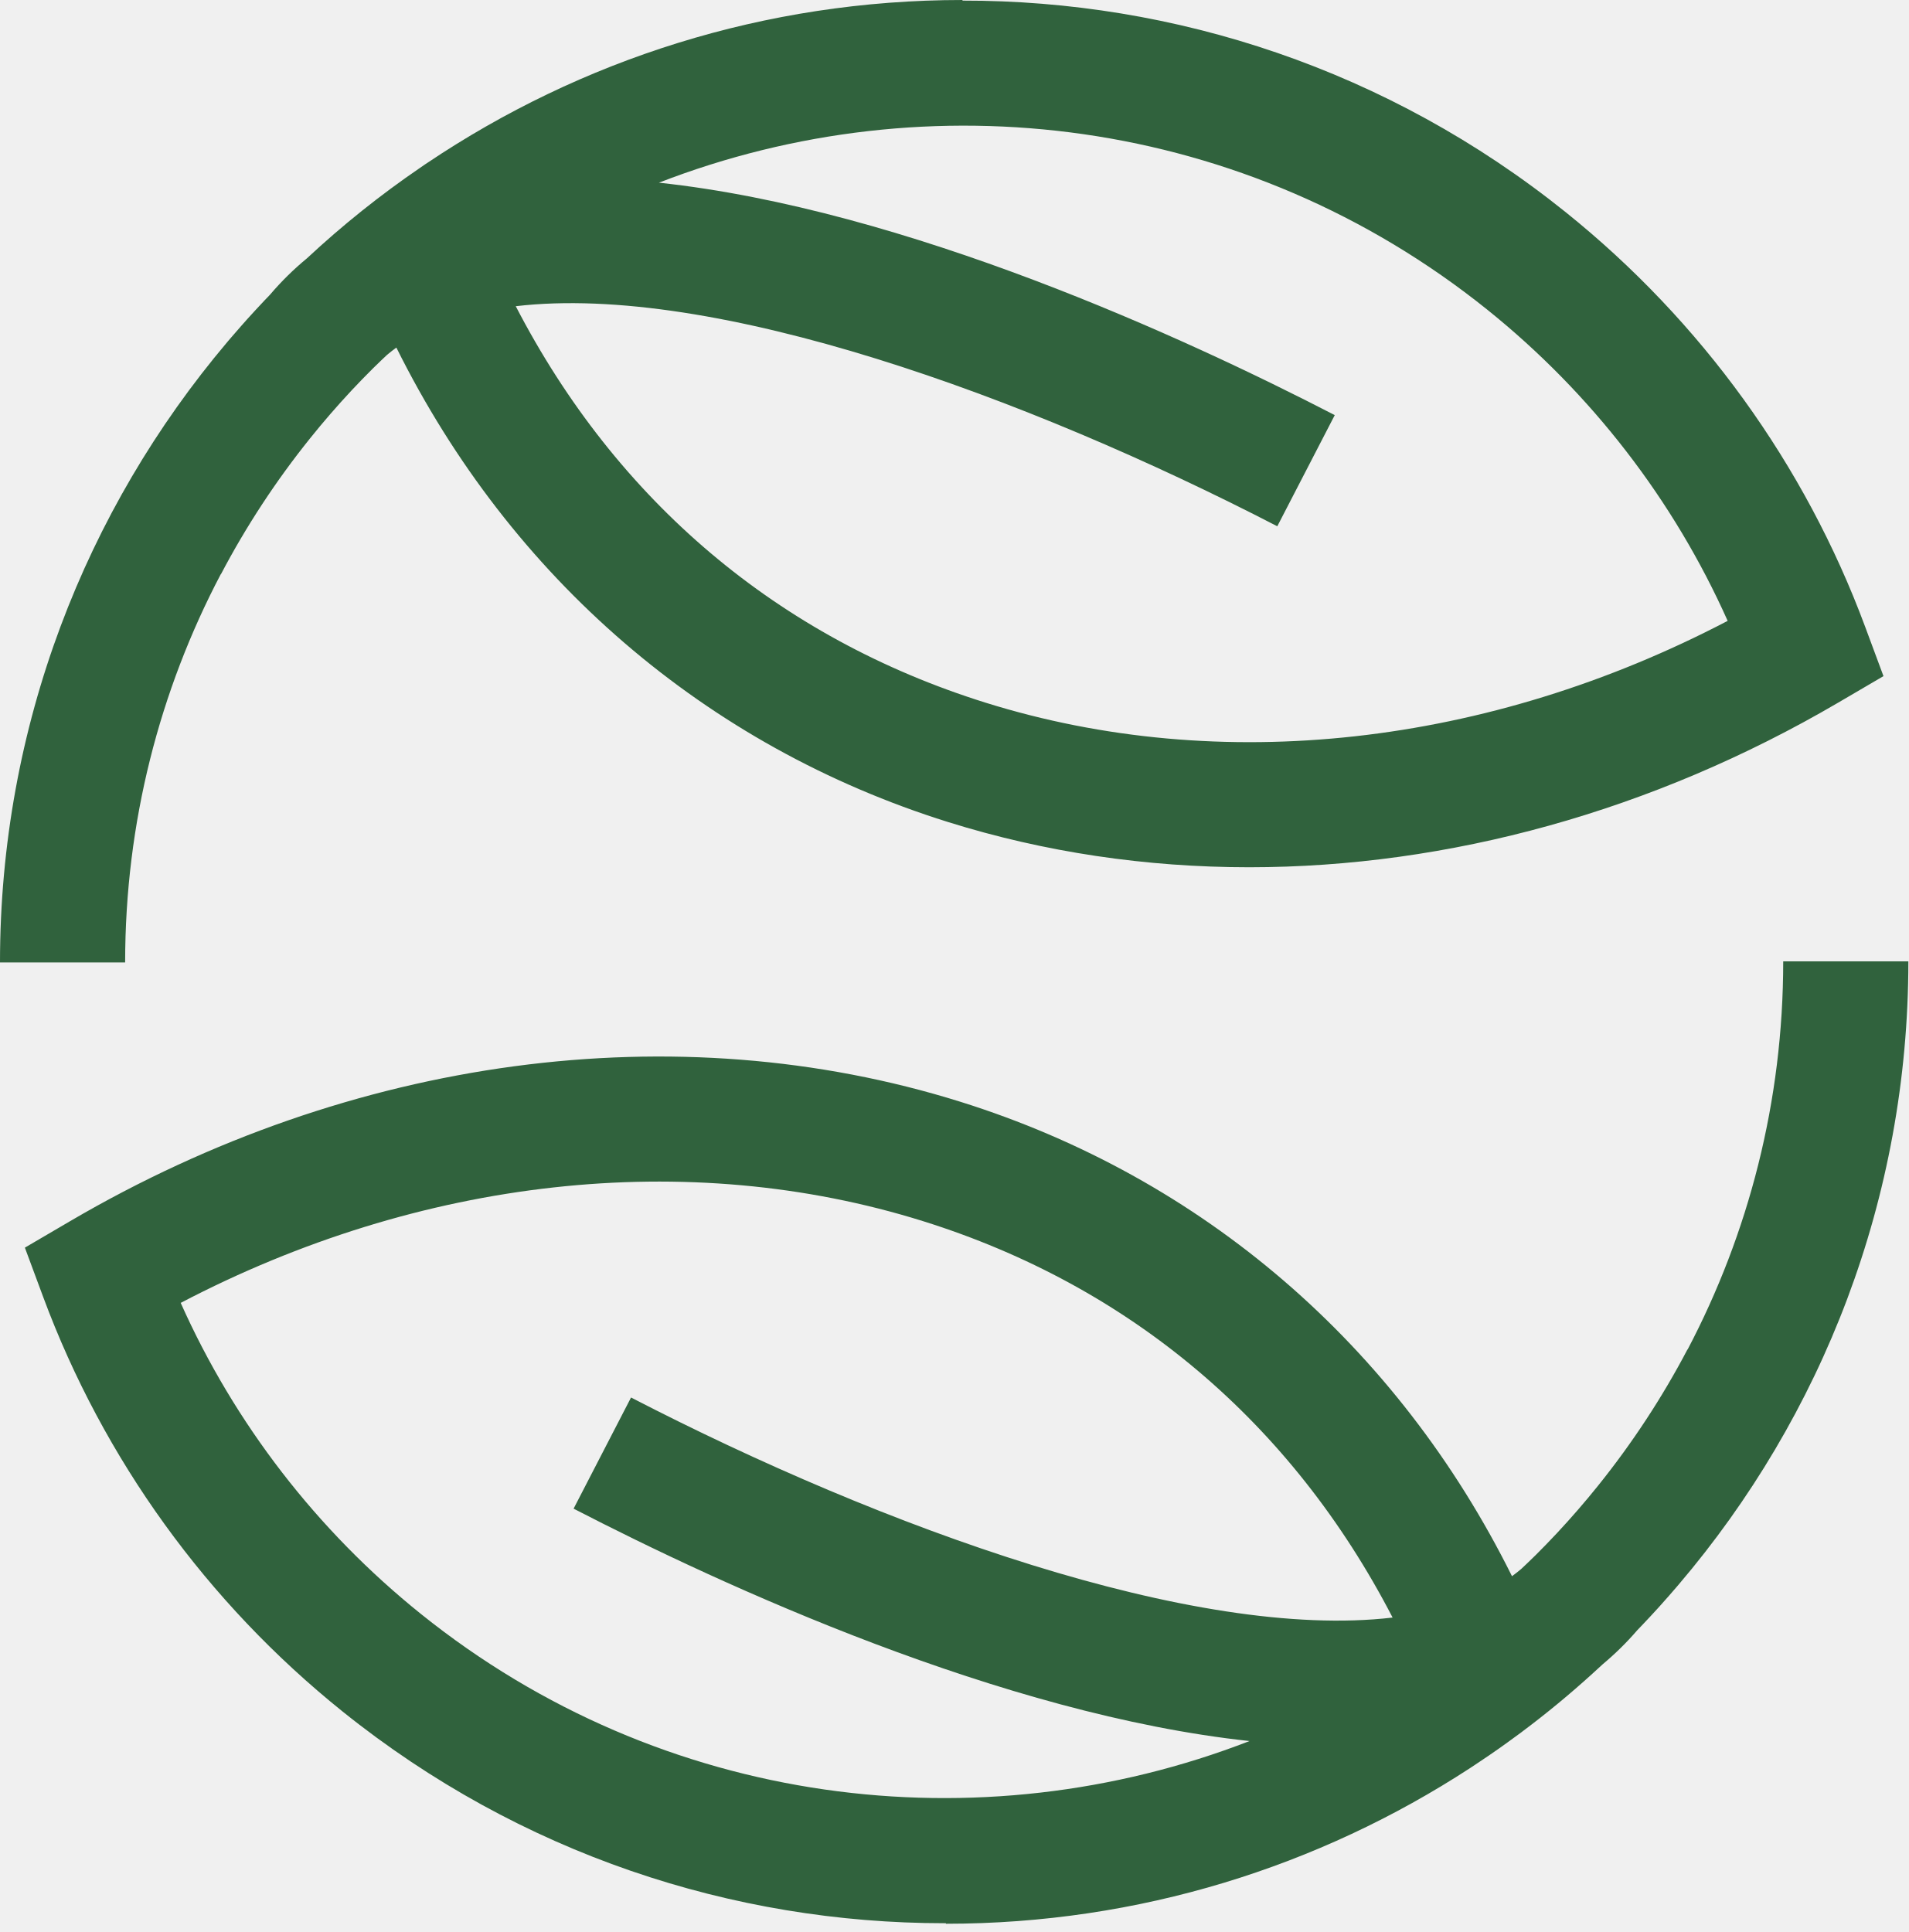
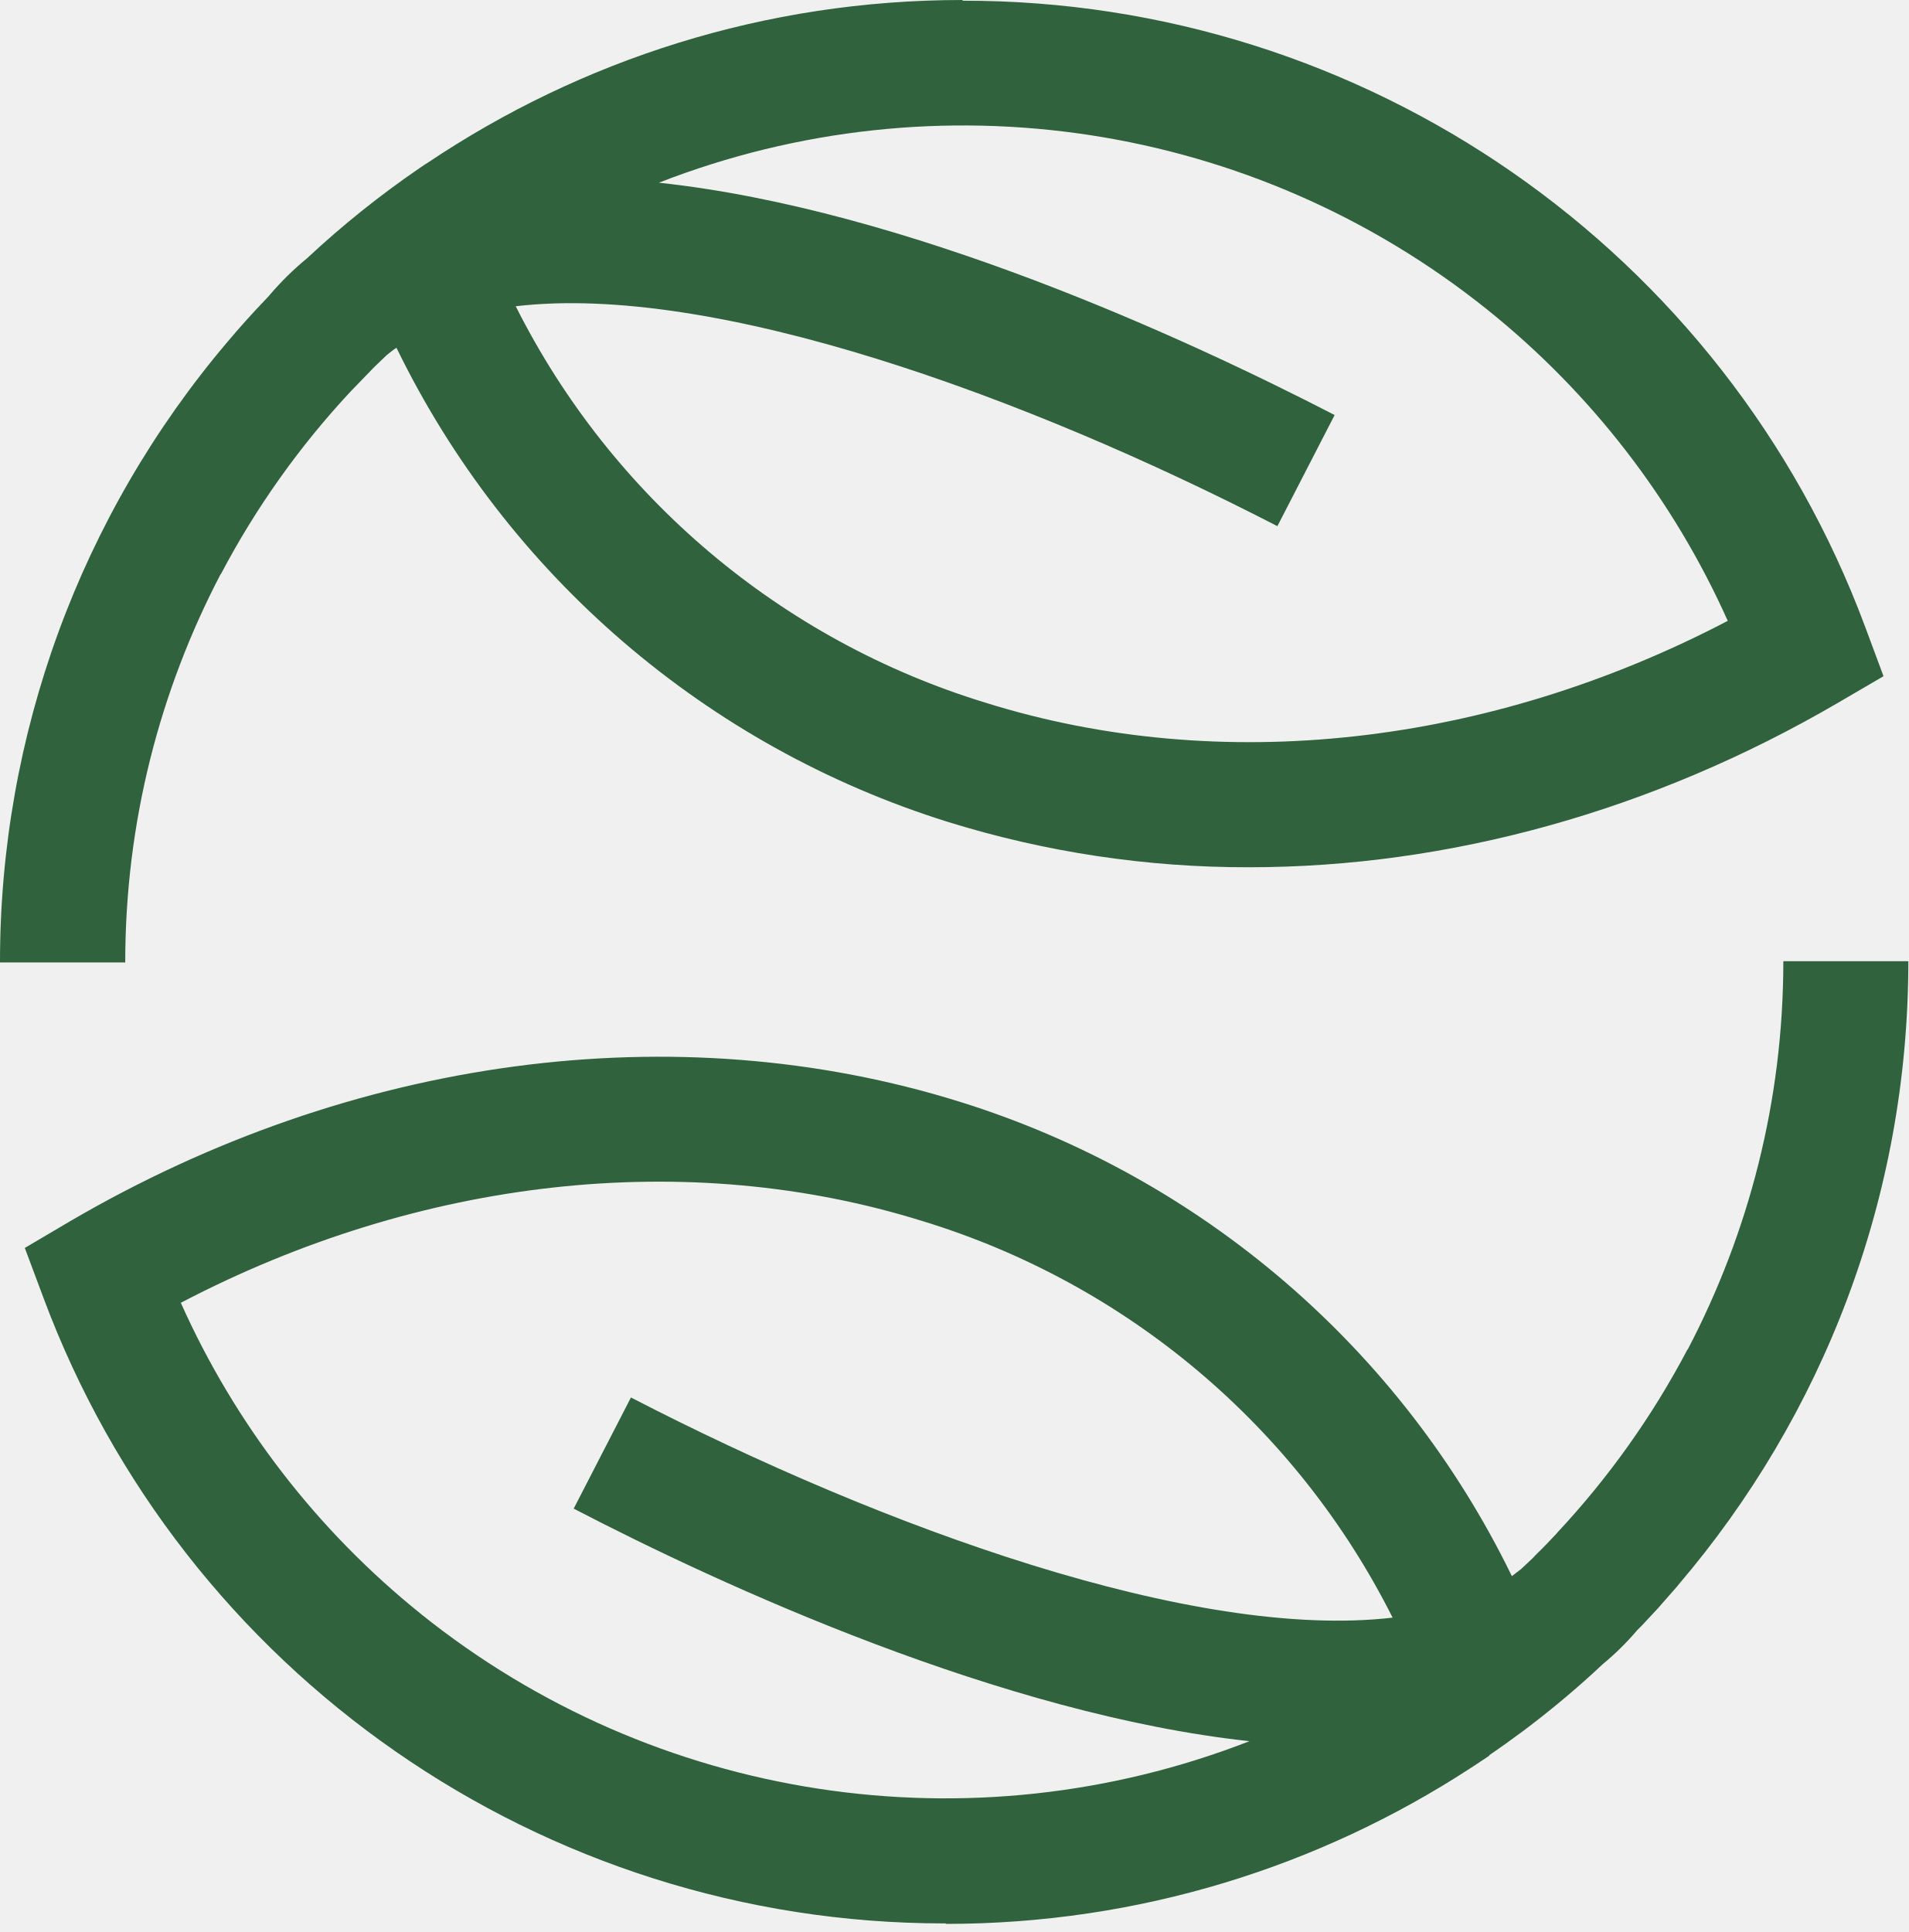
- <svg xmlns="http://www.w3.org/2000/svg" width="80" height="81" viewBox="0 0 80 81" fill="none">
-   <g clip-path="url(#clip0_16_271)">
-     <path d="M62.356 12.989C66.716 16.493 70.166 20.969 72.426 26.03C62.386 31.283 51.163 32.541 41.307 29.457C32.626 26.739 25.852 21.008 21.621 12.838C29.914 11.862 42.986 16.606 53.546 22.064L55.955 17.404C49.695 14.168 37.975 8.77 27.622 7.659C38.938 3.269 52.233 4.856 62.356 12.989ZM11.095 12.589C10.964 12.727 10.835 12.867 10.705 13.007C10.59 13.133 10.475 13.258 10.361 13.384C10.28 13.475 10.199 13.566 10.119 13.657C9.954 13.844 9.79 14.032 9.628 14.222C9.594 14.262 9.56 14.303 9.525 14.344C3.586 21.372 0 30.449 0 40.35H5.246C5.246 34.479 6.696 28.942 9.255 24.074L9.261 24.077C10.314 22.071 11.573 20.151 13.005 18.37C13.556 17.683 14.129 17.023 14.72 16.389C14.732 16.376 14.745 16.363 14.757 16.349C15.04 16.047 15.328 15.751 15.62 15.46C15.66 15.42 15.701 15.381 15.742 15.341C15.9 15.184 16.062 15.033 16.223 14.88C16.352 14.775 16.48 14.669 16.616 14.572C21.422 24.244 29.595 31.287 39.74 34.463C43.8 35.734 48.055 36.36 52.368 36.36C60.716 36.36 69.279 34.015 77.059 29.459L78.958 28.347L78.192 26.283C75.668 19.48 71.328 13.469 65.641 8.9C58.188 2.912 49.238 0.013 40.349 0.026V0C32.054 0 24.336 2.518 17.917 6.827C17.887 6.847 17.857 6.866 17.827 6.886C17.751 6.938 17.677 6.99 17.601 7.042C15.948 8.171 14.366 9.434 12.87 10.828C12.319 11.283 11.801 11.789 11.322 12.352C11.308 12.368 11.293 12.383 11.279 12.398C11.218 12.461 11.156 12.525 11.095 12.589" fill="#30623D" />
-     <path d="M17.645 67.665C13.285 64.162 9.835 59.686 7.575 54.624C17.615 49.371 28.838 48.113 38.694 51.197C47.375 53.915 54.15 59.646 58.38 67.817C50.087 68.793 37.014 64.049 26.454 58.591L24.046 63.251C30.308 66.487 42.029 71.883 52.383 72.994C41.066 77.385 27.768 75.798 17.645 67.665ZM62.427 73.593C62.569 73.496 62.71 73.398 62.85 73.299C62.962 73.22 63.074 73.141 63.185 73.06C63.379 72.921 63.571 72.781 63.762 72.639C63.784 72.622 63.806 72.606 63.827 72.589C64.837 71.833 65.817 71.024 66.763 70.164C66.765 70.161 66.768 70.159 66.77 70.157C66.911 70.029 67.052 69.902 67.191 69.772C67.705 69.341 68.191 68.867 68.642 68.342C68.707 68.275 68.771 68.208 68.835 68.141C69.069 67.896 69.299 67.648 69.527 67.397C69.567 67.353 69.606 67.308 69.646 67.264C69.866 67.019 70.083 66.771 70.298 66.52C70.325 66.489 70.352 66.457 70.379 66.425C76.376 59.381 80.001 50.259 80.001 40.305H74.755C74.755 46.175 73.305 51.713 70.746 56.581L70.74 56.578C69.687 58.584 68.427 60.504 66.996 62.285C66.446 62.97 65.874 63.629 65.284 64.262C65.269 64.277 65.255 64.292 65.241 64.308C64.959 64.609 64.673 64.903 64.382 65.193C64.341 65.234 64.298 65.275 64.256 65.316C64.097 65.473 63.935 65.625 63.773 65.778C63.646 65.882 63.52 65.987 63.385 66.083C58.579 56.41 50.406 49.367 40.26 46.192C28.344 42.462 14.741 44.286 2.942 51.196L1.043 52.308L1.809 54.372C4.333 61.175 8.673 67.186 14.359 71.754C21.797 77.729 30.721 80.632 39.591 80.632C39.612 80.632 39.632 80.631 39.652 80.631V80.654C47.751 80.654 55.299 78.253 61.626 74.129C61.693 74.085 61.76 74.04 61.827 73.996C62.029 73.863 62.229 73.729 62.427 73.593Z" fill="#30623D" />
+ <svg xmlns="http://www.w3.org/2000/svg" fill="none" width="128" viewBox="0 0 80 81">
+   <g fill="#30623D" clip-path="url(#a)">
+     <path d="M62.36 12.99a35.1 35.1 0 0 1 10.07 13.04c-10.04 5.25-21.27 6.51-31.12 3.43a32.76 32.76 0 0 1-19.69-16.62c8.3-.98 21.37 3.77 31.93 9.22l2.4-4.66c-6.26-3.23-17.97-8.63-28.33-9.74a35.12 35.12 0 0 1 34.74 5.33Zm-51.26-.4a37.94 37.94 0 0 0-1.57 1.75A40.17 40.17 0 0 0 0 40.35h5.25c0-5.87 1.45-11.4 4-16.28h.01a35.37 35.37 0 0 1 5.46-7.68l.04-.04.86-.89.12-.12.48-.46c.13-.1.26-.21.4-.3a38.46 38.46 0 0 0 23.12 19.88 42.24 42.24 0 0 0 12.63 1.9c8.35 0 16.9-2.35 24.69-6.9l1.9-1.11-.77-2.07A40.3 40.3 0 0 0 40.35.03V0c-8.3 0-16.01 2.52-22.43 6.83l-.1.06-.22.15a40.04 40.04 0 0 0-4.73 3.79c-.55.45-1.07.96-1.55 1.52l-.04.05-.18.19M17.64 67.66A35.09 35.09 0 0 1 7.58 54.62c10.04-5.25 21.26-6.5 31.11-3.42a32.76 32.76 0 0 1 19.69 16.62c-8.3.97-21.37-3.77-31.93-9.23l-2.4 4.66C30.3 66.5 42.03 71.88 52.38 73a35.12 35.12 0 0 1-34.73-5.33Zm44.79 5.93a37.96 37.96 0 0 0 1.33-.95l.07-.05a39.94 39.94 0 0 0 2.94-2.43l.42-.39c.52-.43 1-.9 1.45-1.43l.2-.2.69-.74.12-.14.65-.74.08-.1c6-7.04 9.62-16.16 9.62-26.12h-5.24c0 5.88-1.46 11.41-4.01 16.28h-.01a35.38 35.38 0 0 1-5.46 7.68l-.04.05c-.28.3-.57.6-.86.88l-.12.13-.49.46-.39.3A38.46 38.46 0 0 0 40.26 46.2c-11.92-3.73-25.52-1.9-37.32 5l-1.9 1.12.77 2.06a40.3 40.3 0 0 0 37.78 26.26h.06v.02c8.1 0 15.65-2.4 21.98-6.52l.2-.13.6-.4Z" />
  </g>
  <defs>
-     <clipPath id="clip0_16_271">
-       <rect width="80" height="80.654" fill="white" />
+     <clipPath id="a">
+       <path fill="#fff" d="M0 0h80v80.65H0z" />
    </clipPath>
  </defs>
</svg>
